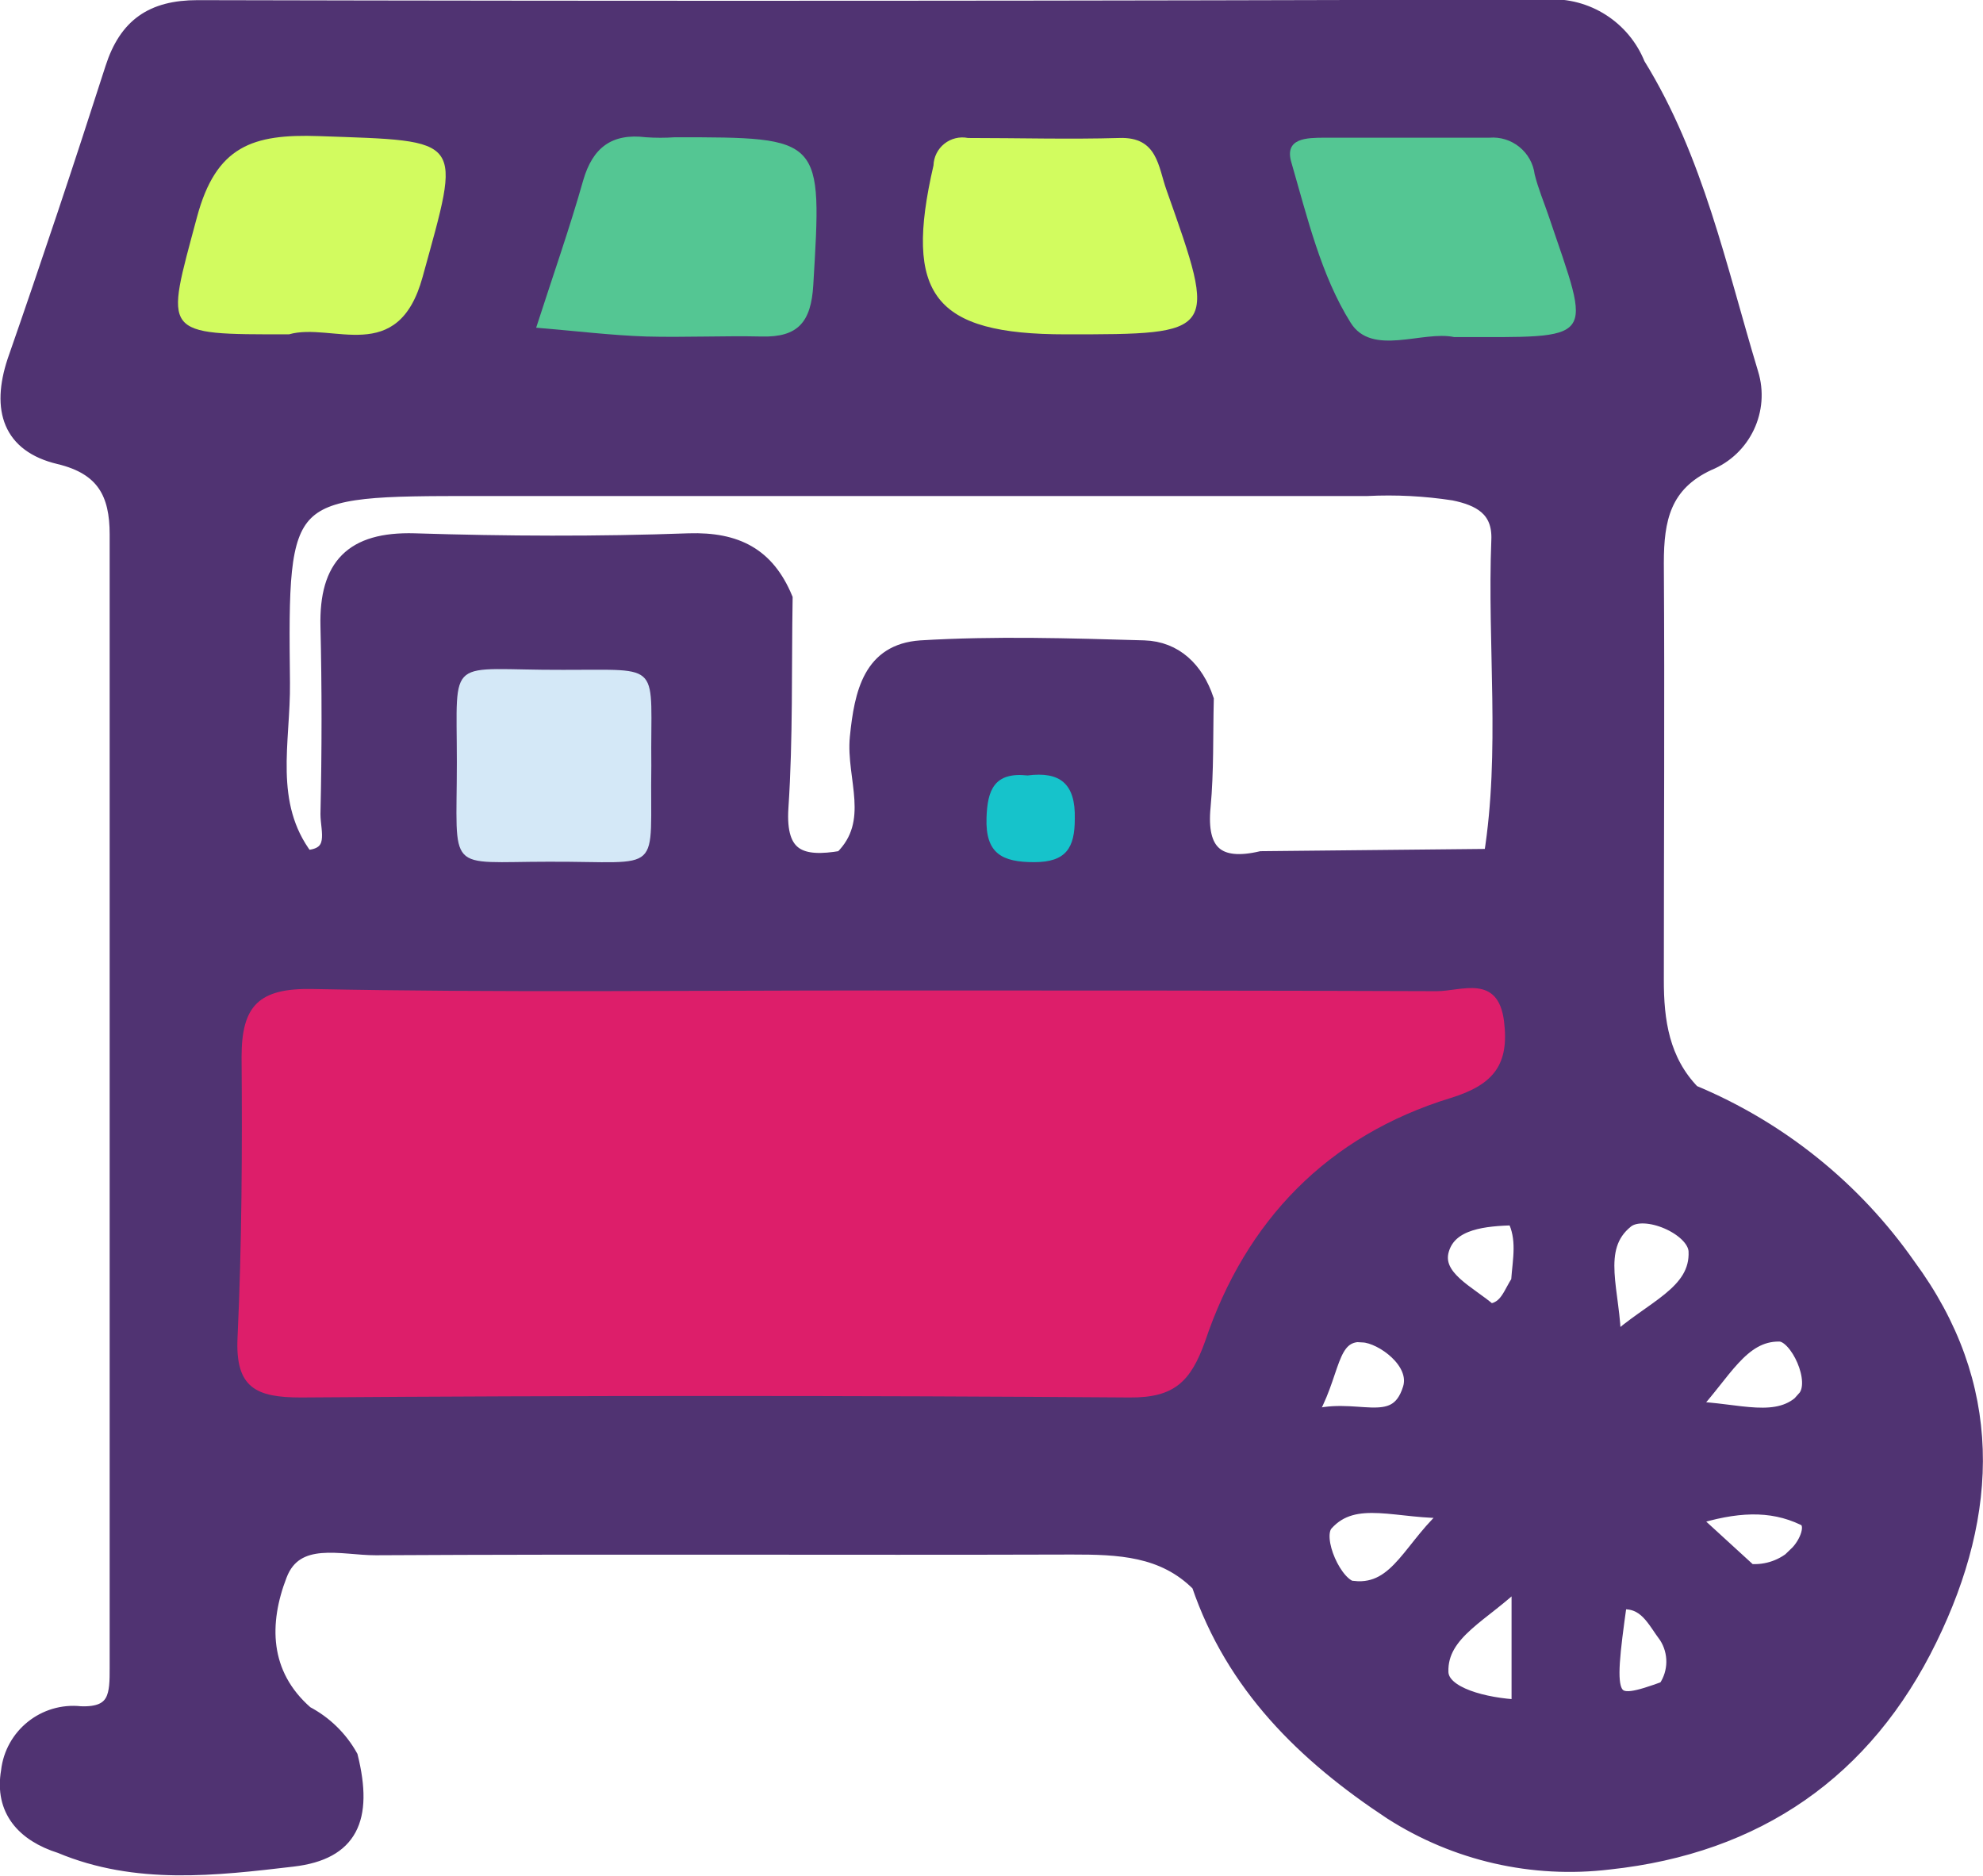
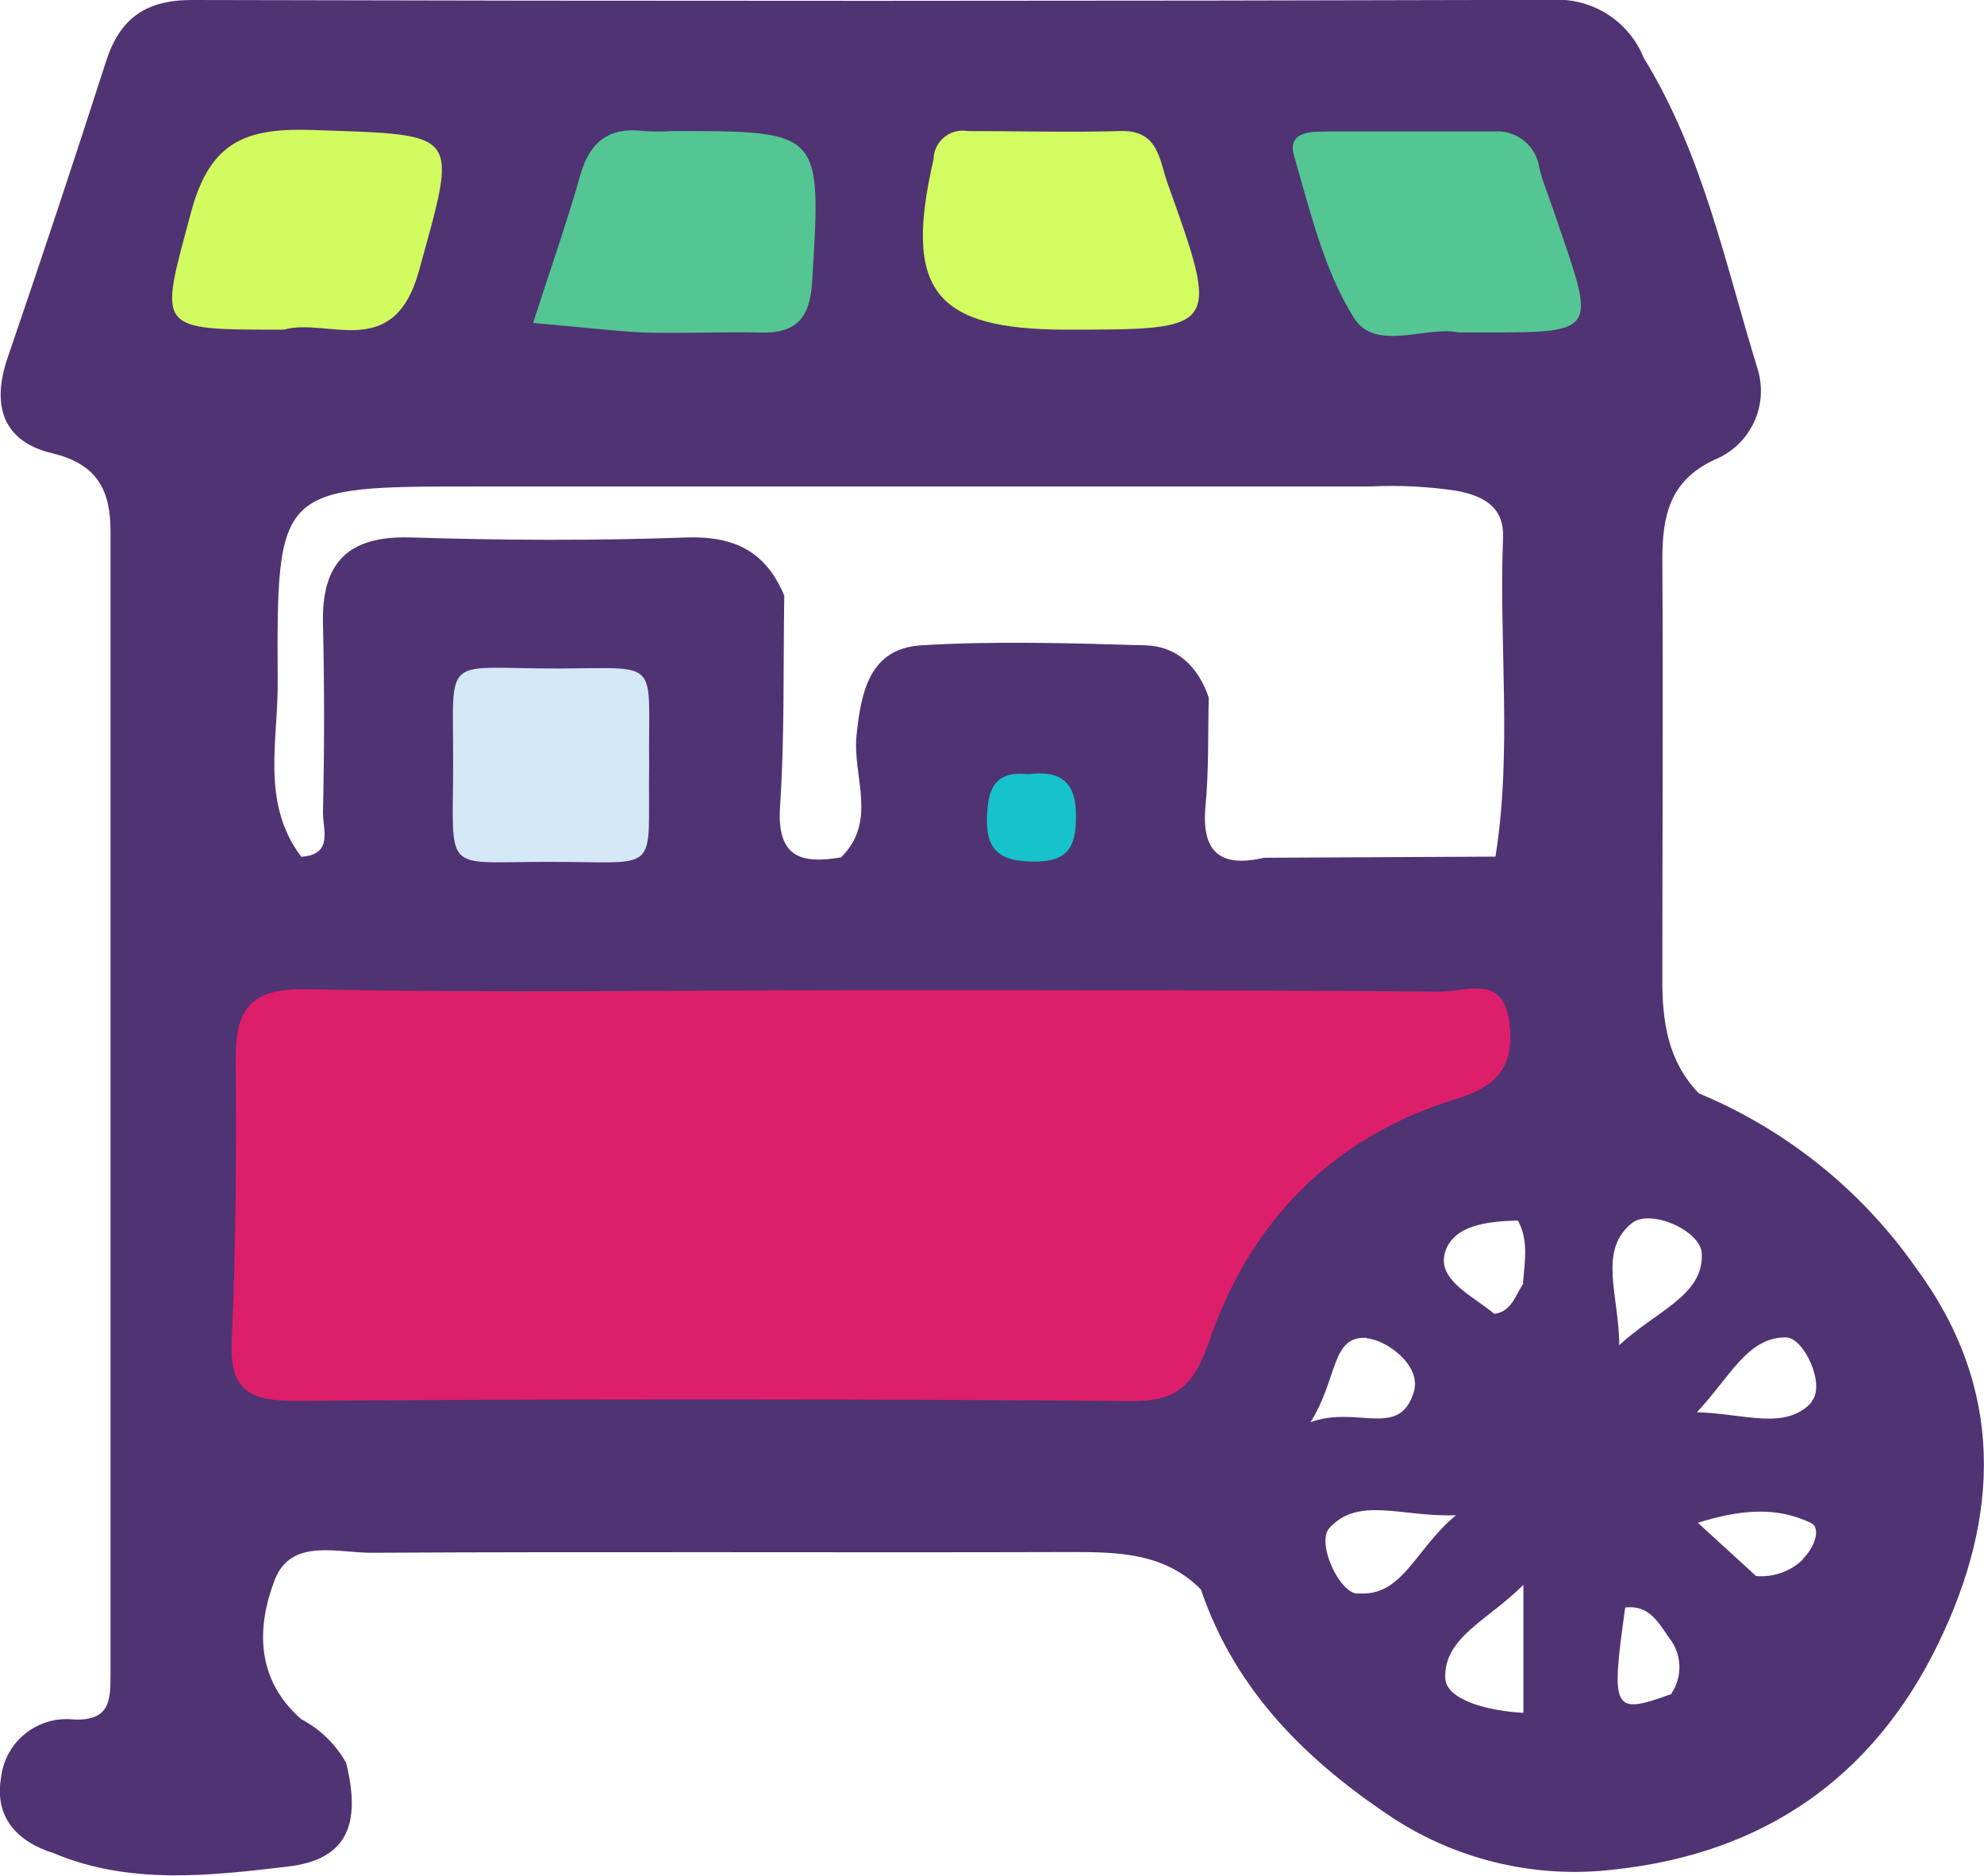
- <svg xmlns="http://www.w3.org/2000/svg" viewBox="0 0 137.25 129.79">
+ <svg xmlns="http://www.w3.org/2000/svg" viewBox="0 0 136.25 128.79">
  <defs>
-     <style>.cls-1{fill:#503372;stroke:#503372;stroke-miterlimit:10;}.cls-2{fill:#dd1e6a;}.cls-3{fill:#d2fc5f;}.cls-4{fill:#54c693;}.cls-5{fill:#d2fb5f;}.cls-6{fill:#d4e8f7;}.cls-7{fill:#16c3cb;}</style>
+     <style>.cls-1{fill:#503372;}.cls-2{fill:#dd1e6a;}.cls-3{fill:#d2fc5f;}.cls-4{fill:#54c693;}.cls-5{fill:#d2fb5f;}.cls-6{fill:#d4e8f7;}.cls-7{fill:#16c3cb;}</style>
  </defs>
  <g id="Layer_2" data-name="Layer 2">
    <g id="Layer_1-2" data-name="Layer 1">
-       <path class="cls-1" d="M132.09,87.59a34.27,34.27,0,0,0-14.92-12c-2.12-2.19-2.52-4.91-2.51-7.81,0-9.61.06-19.21,0-28.82,0-3,.47-5.44,3.59-6.89a5.1,5.1,0,0,0,2.95-6.24C119,18.56,117.42,11,113.37,4.46a6.38,6.38,0,0,0-6.27-4Q60.39.62,13.67.51c-3.14,0-4.94,1.25-5.89,4.21Q4.51,14.92,1,25C-.1,28.34.68,30.82,4.09,31.63c3.1.74,4,2.55,4,5.35q0,39.22,0,78.44c0,1.82,0,3.27-2.52,3.17a4.53,4.53,0,0,0-5,4c-.46,2.68,1.07,4.38,3.61,5.18,5.25,2.2,10.73,1.55,16.09.92,4-.47,5.07-2.81,4-7.12a7.54,7.54,0,0,0-3.08-3c-3.11-2.71-3.09-6.29-1.82-9.57,1.11-2.89,4.31-1.85,6.64-1.86,16.06-.09,32.13,0,48.19-.05,3.19,0,6.32.09,8.77,2.57,2.38,7,7.31,11.82,13.3,15.77a22.88,22.88,0,0,0,15.11,3.46c10.23-1.1,17.74-6.3,22.2-15.46C137.87,104.65,138.19,95.86,132.09,87.59ZM87.29,59.41c-3,.7-4.31-.41-4-3.58.23-2.46.16-4.95.22-7.42-.7-2.09-2.16-3.52-4.32-3.59-5.15-.15-10.33-.31-15.46,0-3.48.24-4.1,3.13-4.41,6.21-.28,2.78,1.47,5.86-1.06,8.35h0c-2.76.47-4.42,0-4.19-3.49.32-4.81.21-9.65.29-14.48-1.25-3-3.38-4.1-6.68-4-6.32.23-12.65.2-19,0-4.3-.12-6.1,1.74-6,5.93s.1,8.65,0,13c0,1.15.71,2.86-1.49,3-2.81-3.72-1.57-8-1.62-12.1-.15-13.41-.06-13.41,13.48-13.41H94.62a29.73,29.73,0,0,1,6,.31c1.75.36,3.19,1.07,3.1,3.23-.29,7.29.64,14.61-.52,21.88Zm7.06,33c1.29.07,3.82,1.84,3.24,3.7-1,3.23-3.87.89-7.09,2.06C92.4,95.14,91.9,92.24,94.35,92.38Zm-.66,17.54c-1.26-.13-2.78-3.49-1.91-4.49,2-2.24,5-.75,8.71-.9C97.67,106.88,96.82,110.23,93.69,109.92Zm11.43,8.18c-2.3-.11-5.32-.84-5.37-2.4-.09-2.8,3-4,5.37-6.39Zm0-29.48c-.57.8-.79,1.93-2,2.08-1.41-1.24-3.9-2.31-3.32-4.25s3-2.12,5-2.18C105.53,85.71,105.2,87.17,105.09,88.62Zm10.19,28.18c-4.06,1.47-4.2,1.21-3.2-5.93,1.8-.21,2.38,1.26,3.21,2.35A3.24,3.24,0,0,1,115.28,116.81Zm-3.61-23.9c0-3.48-1.49-6.53.87-8.43,1.25-1,4.7.48,4.8,2.08C117.51,89.53,114.25,90.52,111.67,92.91Zm12.63,14.66a4.17,4.17,0,0,1-3.23,1.15l-4-3.66c3-.94,5.44-1.1,7.74,0C125.62,105.42,125.08,106.83,124.3,107.57Zm.6-10.81c-1.8,2-4.63.79-7.9.71,2.27-2.4,3.48-5.18,6.13-5.14C124.37,92.35,125.92,95.63,124.89,96.77Z" />
-       <path class="cls-2" d="M60.54,68.55c13,0,25.94,0,38.91.05,1.69,0,4.24-1.21,4.65,2.09.36,2.93-.66,4.37-3.69,5.3-8.51,2.61-14.19,8.48-17,16.84-1,2.8-2.14,3.91-5.21,3.89q-28.68-.21-57.37,0c-3.1,0-4.55-.66-4.39-4.12.3-6.47.33-13,.28-19.44,0-3.53,1.16-4.79,4.94-4.71C34.6,68.71,47.57,68.55,60.54,68.55Z" />
-       <path class="cls-3" d="M73.76,23.14c-9.13,0-11.22-2.73-9.15-11.69A2,2,0,0,1,67,9.55c3.49,0,7,.1,10.46,0,2.67-.1,2.7,2,3.28,3.61C84.28,23.14,84.27,23.14,73.76,23.14Z" />
-       <path class="cls-4" d="M37.11,22.68c1.16-3.6,2.31-6.86,3.25-10.18.66-2.3,2-3.29,4.35-3a14.54,14.54,0,0,0,2,0c10.28,0,10.19,0,9.58,10.23-.15,2.56-1.06,3.62-3.56,3.56-2.66-.06-5.32.07-8,0C42.32,23.21,39.89,22.91,37.11,22.68Z" />
-       <path class="cls-5" d="M20,23.14c-8.93,0-8.56.1-6.37-8.1,1.32-4.94,3.86-5.78,8.44-5.62,10.18.36,9.86,0,7.18,9.75C27.55,25.37,23,22.28,20,23.14Z" />
-       <path class="cls-4" d="M100.65,23.33c-2.18-.47-5.7,1.37-7.17-1-2.05-3.27-3-7.3-4.1-11.09-.51-1.71,1.11-1.7,2.25-1.71,3.82,0,7.63,0,11.45,0a2.92,2.92,0,0,1,3.14,2.54c.25,1,.63,1.89.95,2.83C110.19,23.82,110.65,23.32,100.65,23.33Z" />
-       <path class="cls-6" d="M45.08,53c-.12,7.69,1,6.61-7.1,6.64-7.18,0-6.36.9-6.36-6.89,0-7.56-.77-6.36,7.35-6.39C46,46.38,45,45.72,45.08,53Z" />
-       <path class="cls-7" d="M71.12,53.67c2.24-.29,3.33.56,3.27,3,0,2-.59,3-2.81,3s-3.38-.59-3.3-3.06C68.34,54.67,68.82,53.42,71.12,53.67Z" />
+       <path class="cls-1" d="M131.59,87.09a34.27,34.27,0,0,0-14.92-12c-2.12-2.19-2.52-4.91-2.51-7.81,0-9.61.06-19.21,0-28.82,0-3,.47-5.44,3.59-6.89a5.1,5.1,0,0,0,2.95-6.24c-2.23-7.24-3.76-14.76-7.81-21.34a6.38,6.38,0,0,0-6.27-4Q59.89.12,13.17,0C10,0,8.23,1.27,7.28,4.22Q4,14.42.53,24.55C-.6,27.84.18,30.32,3.59,31.13c3.1.74,4,2.55,4,5.35q0,39.22,0,78.44c0,1.82,0,3.27-2.52,3.17a4.53,4.53,0,0,0-5,4c-.46,2.68,1.07,4.38,3.61,5.18,5.25,2.2,10.73,1.55,16.09.92,4-.47,5.07-2.81,4-7.12a7.54,7.54,0,0,0-3.08-3c-3.11-2.71-3.09-6.29-1.82-9.57,1.11-2.89,4.31-1.85,6.64-1.86,16.06-.09,32.13,0,48.19-.05,3.19,0,6.32.09,8.77,2.57,2.38,7,7.31,11.82,13.3,15.77a22.88,22.88,0,0,0,15.11,3.46c10.23-1.1,17.74-6.3,22.2-15.46C137.37,104.15,137.69,95.36,131.59,87.09ZM86.79,58.91c-3,.7-4.31-.41-4-3.58.23-2.46.16-4.95.22-7.42-.7-2.09-2.16-3.52-4.32-3.59-5.15-.15-10.33-.31-15.46,0-3.48.24-4.1,3.13-4.41,6.21-.28,2.78,1.47,5.86-1.06,8.35h0c-2.76.47-4.42,0-4.19-3.49.32-4.81.21-9.65.29-14.48-1.25-3-3.38-4.1-6.68-4-6.32.23-12.65.2-19,0-4.3-.12-6.1,1.74-6,5.93s.1,8.65,0,13c0,1.15.71,2.86-1.49,3-2.81-3.72-1.57-8-1.62-12.1C19,33.42,19.09,33.41,32.62,33.41H94.12a29.73,29.73,0,0,1,6,.31c1.75.36,3.19,1.07,3.1,3.23-.29,7.29.64,14.61-.52,21.88Zm7.06,33c1.29.07,3.82,1.84,3.24,3.7-1,3.23-3.87.89-7.09,2.06C91.9,94.64,91.4,91.74,93.85,91.88Zm-.66,17.54c-1.26-.13-2.78-3.49-1.91-4.49,2-2.24,5-.75,8.71-.9C97.17,106.38,96.32,109.73,93.19,109.42Zm11.43,8.18c-2.3-.11-5.32-.84-5.37-2.4-.09-2.8,3-4,5.37-6.39Zm0-29.48c-.57.8-.79,1.93-2,2.08C101.15,89,98.66,87.9,99.24,86s3-2.12,5-2.18C105,85.21,104.7,86.67,104.59,88.12Zm10.19,28.18c-4.06,1.47-4.2,1.21-3.2-5.93,1.8-.21,2.38,1.26,3.21,2.35A3.24,3.24,0,0,1,114.78,116.31Zm-3.61-23.9c0-3.48-1.49-6.53.87-8.43,1.25-1,4.7.48,4.8,2.08C117,89,113.75,90,111.17,92.41Zm12.63,14.66a4.17,4.17,0,0,1-3.23,1.15l-4-3.66c3-.94,5.44-1.1,7.74,0C125.12,104.92,124.58,106.33,123.8,107.07Zm.6-10.81c-1.8,2-4.63.79-7.9.71,2.27-2.4,3.48-5.18,6.13-5.14C123.87,91.85,125.42,95.13,124.39,96.27Z" />
+       <path class="cls-2" d="M60,68C73,68,86,68,99,68.1c1.69,0,4.24-1.21,4.65,2.09.36,2.93-.66,4.37-3.69,5.3-8.51,2.61-14.19,8.48-17,16.84-1,2.8-2.14,3.91-5.21,3.89Q49,96,20.3,96.21c-3.1,0-4.55-.66-4.39-4.12.3-6.47.33-13,.28-19.44,0-3.53,1.16-4.79,4.94-4.71C34.1,68.21,47.07,68,60,68Z" />
+       <path class="cls-3" d="M73.26,22.64c-9.13,0-11.22-2.73-9.15-11.69A2,2,0,0,1,66.45,9c3.49,0,7,.1,10.46,0,2.67-.1,2.7,2,3.28,3.61C83.78,22.64,83.77,22.64,73.26,22.64Z" />
+       <path class="cls-4" d="M36.61,22.18c1.16-3.6,2.31-6.86,3.25-10.18.66-2.3,2-3.29,4.35-3a14.54,14.54,0,0,0,2,0C56.48,9,56.4,9,55.78,19.28c-.15,2.56-1.06,3.62-3.56,3.56-2.66-.06-5.32.07-8,0C41.82,22.71,39.39,22.41,36.61,22.18Z" />
+       <path class="cls-5" d="M19.5,22.64c-8.93,0-8.56.1-6.37-8.1C14.46,9.61,17,8.77,21.57,8.93c10.18.36,9.86,0,7.18,9.75C27,24.87,22.47,21.78,19.5,22.64Z" />
+       <path class="cls-4" d="M100.15,22.83c-2.18-.47-5.7,1.37-7.17-1-2.05-3.27-3-7.3-4.1-11.09-.51-1.71,1.11-1.7,2.25-1.71,3.82,0,7.63,0,11.45,0a2.92,2.92,0,0,1,3.14,2.54c.25,1,.63,1.89.95,2.83C109.69,23.32,110.15,22.82,100.15,22.83Z" />
+       <path class="cls-6" d="M44.58,52.55c-.12,7.69,1,6.61-7.1,6.64-7.18,0-6.36.9-6.36-6.89,0-7.56-.77-6.36,7.35-6.39C45.52,45.88,44.49,45.22,44.58,52.55Z" />
+       <path class="cls-7" d="M70.62,53.17c2.24-.29,3.33.56,3.27,3,0,2-.59,3-2.81,3s-3.38-.59-3.3-3.06C67.84,54.17,68.32,52.92,70.62,53.17Z" />
    </g>
  </g>
</svg>
